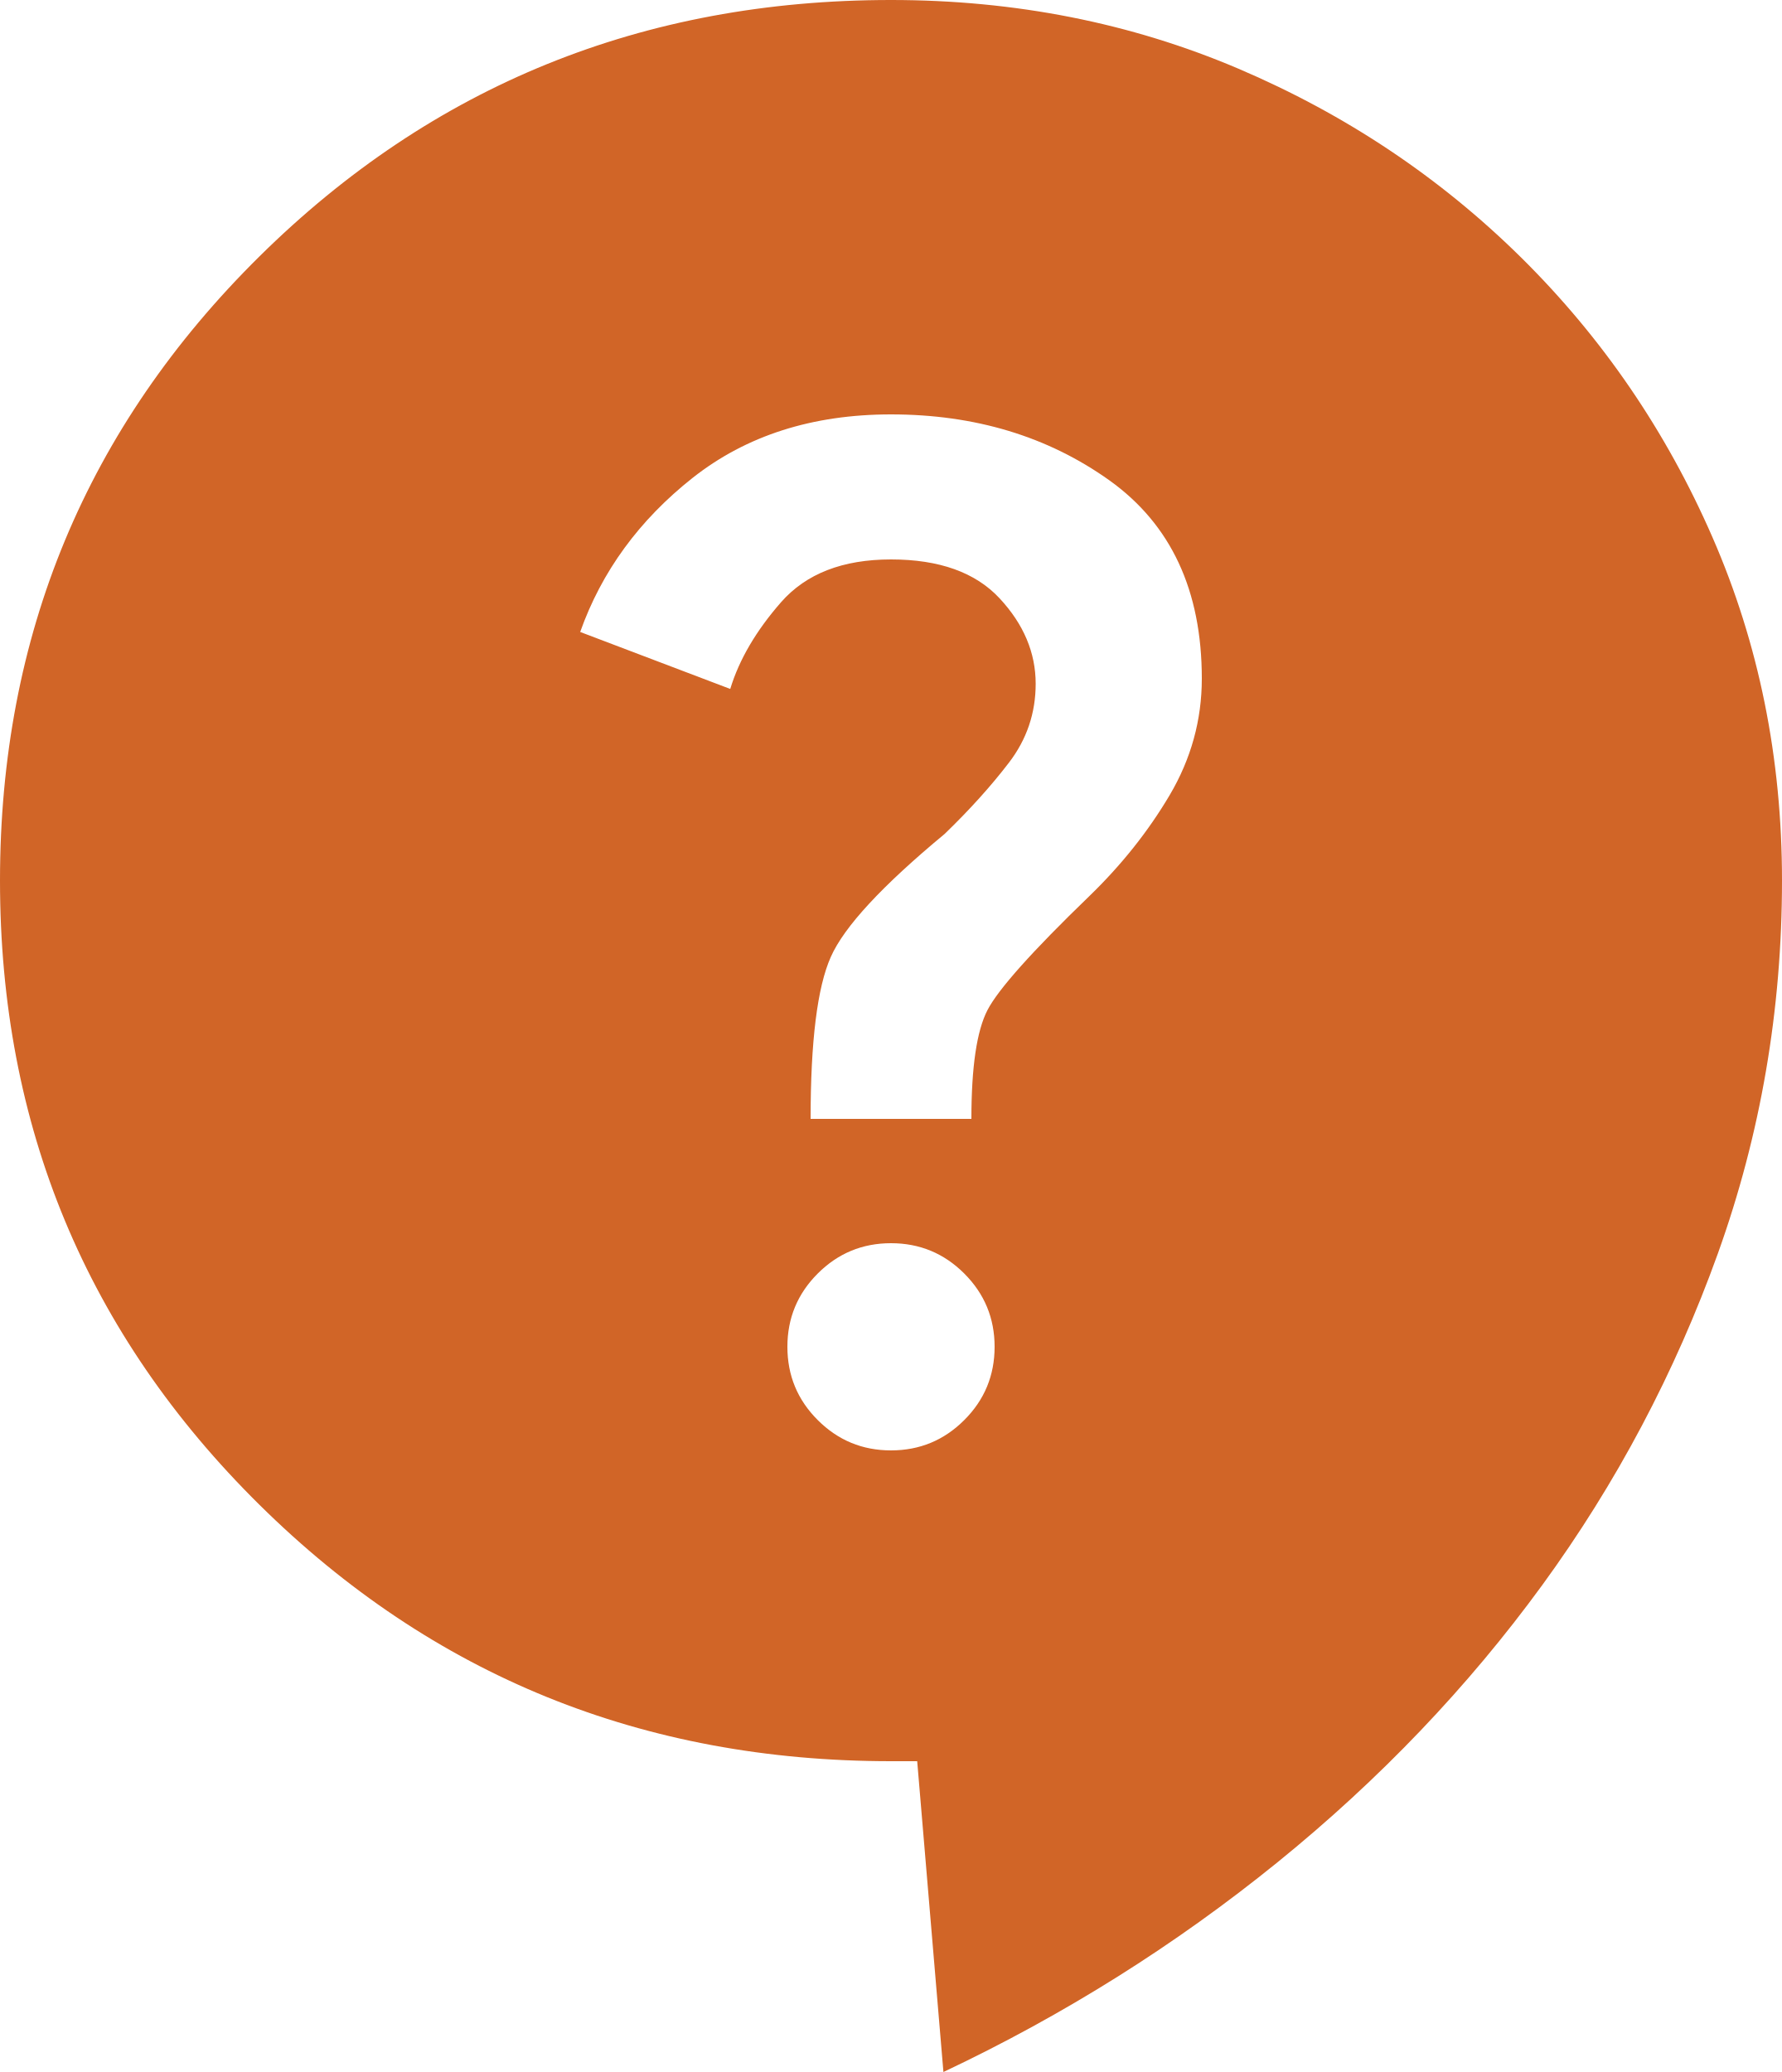
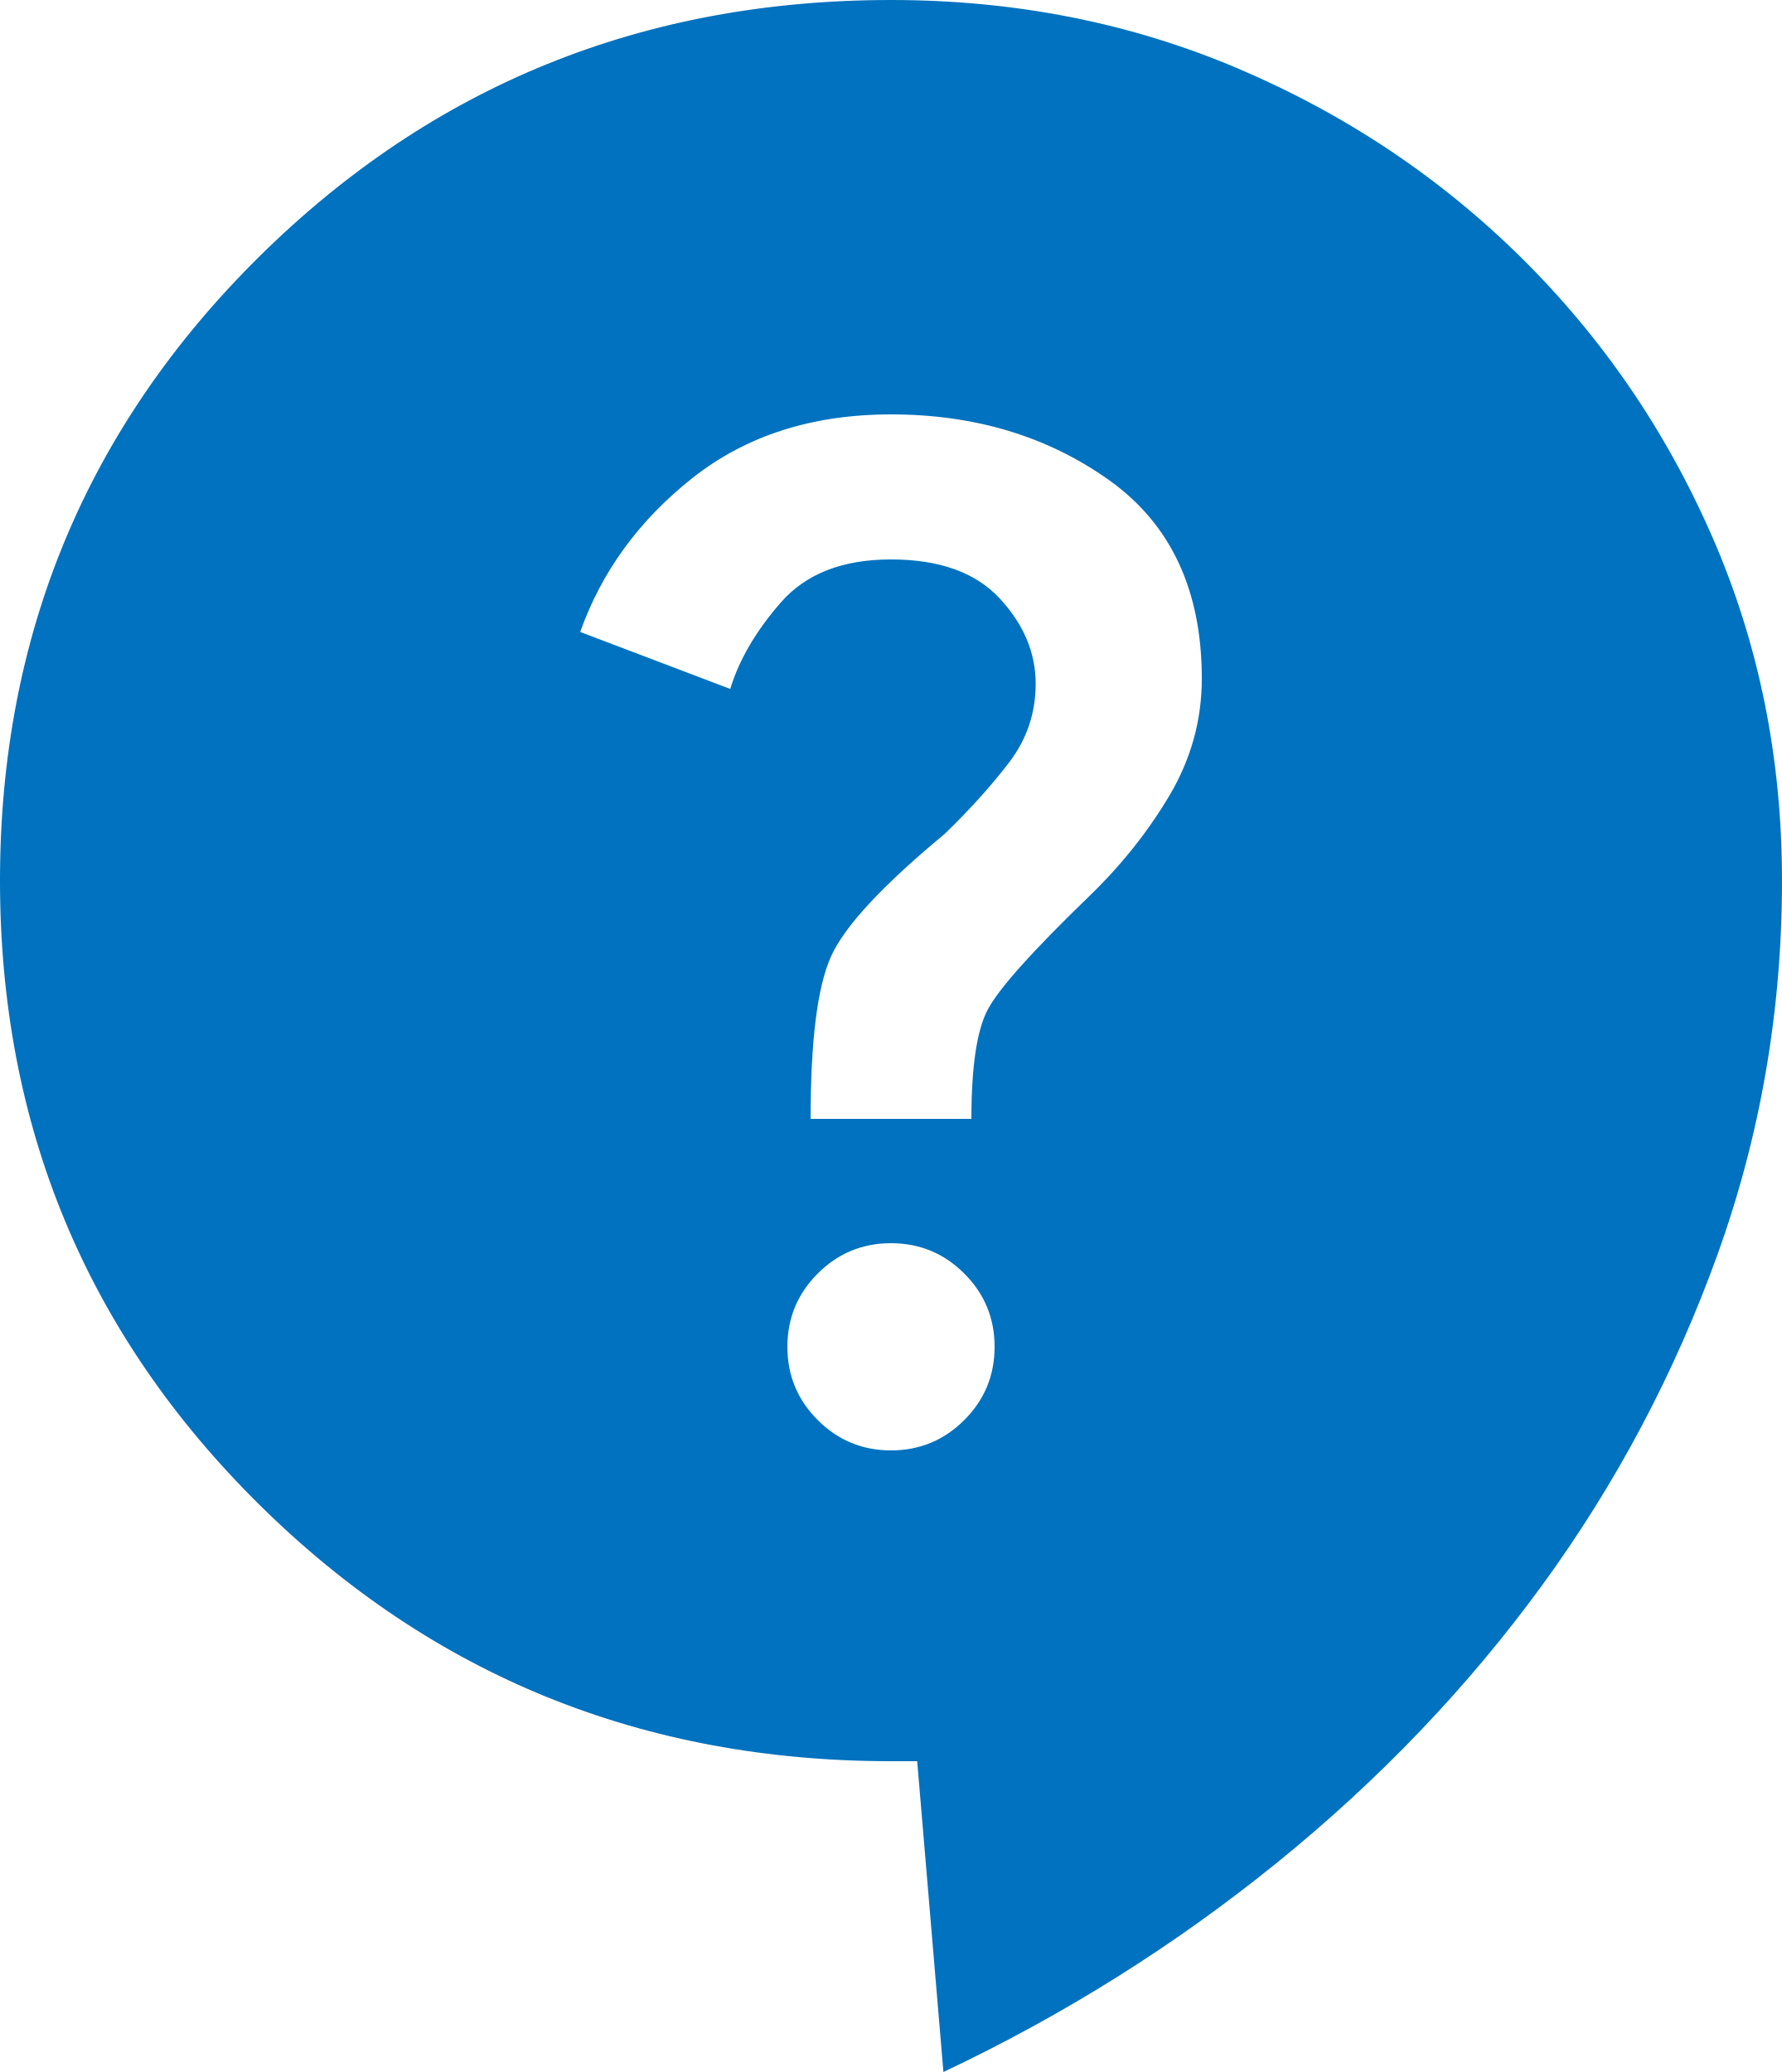
<svg xmlns="http://www.w3.org/2000/svg" width="43" height="50" viewBox="0 0 43 50" fill="none">
-   <path fill-rule="evenodd" clip-rule="evenodd" d="M22.765 50L22.132 42.5H21.5C15.514 42.5 10.434 40.438 6.26 36.312C2.087 32.188 0 27.167 0 21.25C0 15.333 2.087 10.312 6.26 6.188C10.434 2.062 15.514 0 21.5 0C24.493 0 27.286 0.552 29.877 1.655C32.471 2.76 34.748 4.281 36.709 6.218C38.669 8.156 40.207 10.406 41.323 12.967C42.441 15.531 43 18.292 43 21.25C43 24.375 42.484 27.375 41.452 30.25C40.418 33.125 39.006 35.792 37.215 38.25C35.423 40.708 33.294 42.938 30.828 44.938C28.361 46.938 25.674 48.625 22.765 50ZM21.5 35C22.191 35 22.78 34.756 23.268 34.268C23.756 33.781 24 33.191 24 32.5C24 31.809 23.756 31.22 23.268 30.732C22.78 30.244 22.191 30 21.5 30C20.809 30 20.22 30.244 19.732 30.732C19.244 31.22 19 31.809 19 32.5C19 33.191 19.244 33.781 19.732 34.268C20.22 34.756 20.809 35 21.5 35ZM19.56 27H23.44C23.44 25.75 23.569 24.875 23.828 24.375C24.086 23.875 24.905 22.958 26.285 21.625C27.06 20.875 27.707 20.062 28.224 19.188C28.741 18.312 29 17.375 29 16.375C29 14.25 28.257 12.656 26.771 11.592C25.283 10.531 23.526 10 21.5 10C19.603 10 18.009 10.51 16.715 11.53C15.422 12.552 14.517 13.792 14 15.25L17.621 16.625C17.836 15.917 18.246 15.218 18.849 14.53C19.453 13.843 20.336 13.5 21.5 13.5C22.664 13.5 23.537 13.812 24.12 14.438C24.701 15.062 24.991 15.75 24.991 16.5C24.991 17.208 24.776 17.843 24.345 18.405C23.914 18.968 23.397 19.542 22.793 20.125C21.285 21.375 20.369 22.364 20.047 23.093C19.722 23.823 19.56 25.125 19.56 27Z" fill="#D16527" />
+   <path fill-rule="evenodd" clip-rule="evenodd" d="M22.765 50L22.132 42.5H21.5C15.514 42.5 10.434 40.438 6.26 36.312C2.087 32.188 0 27.167 0 21.25C0 15.333 2.087 10.312 6.26 6.188C10.434 2.062 15.514 0 21.5 0C24.493 0 27.286 0.552 29.877 1.655C32.471 2.76 34.748 4.281 36.709 6.218C38.669 8.156 40.207 10.406 41.323 12.967C42.441 15.531 43 18.292 43 21.25C43 24.375 42.484 27.375 41.452 30.25C40.418 33.125 39.006 35.792 37.215 38.25C35.423 40.708 33.294 42.938 30.828 44.938C28.361 46.938 25.674 48.625 22.765 50ZM21.5 35C22.191 35 22.78 34.756 23.268 34.268C23.756 33.781 24 33.191 24 32.5C24 31.809 23.756 31.22 23.268 30.732C22.78 30.244 22.191 30 21.5 30C20.809 30 20.22 30.244 19.732 30.732C19.244 31.22 19 31.809 19 32.5C19 33.191 19.244 33.781 19.732 34.268C20.22 34.756 20.809 35 21.5 35ZM19.56 27H23.44C23.44 25.75 23.569 24.875 23.828 24.375C24.086 23.875 24.905 22.958 26.285 21.625C27.06 20.875 27.707 20.062 28.224 19.188C28.741 18.312 29 17.375 29 16.375C29 14.25 28.257 12.656 26.771 11.592C25.283 10.531 23.526 10 21.5 10C19.603 10 18.009 10.51 16.715 11.53C15.422 12.552 14.517 13.792 14 15.25L17.621 16.625C17.836 15.917 18.246 15.218 18.849 14.53C19.453 13.843 20.336 13.5 21.5 13.5C22.664 13.5 23.537 13.812 24.12 14.438C24.701 15.062 24.991 15.75 24.991 16.5C24.991 17.208 24.776 17.843 24.345 18.405C23.914 18.968 23.397 19.542 22.793 20.125C21.285 21.375 20.369 22.364 20.047 23.093C19.722 23.823 19.56 25.125 19.56 27Z" fill="#0072BF" />
</svg>
